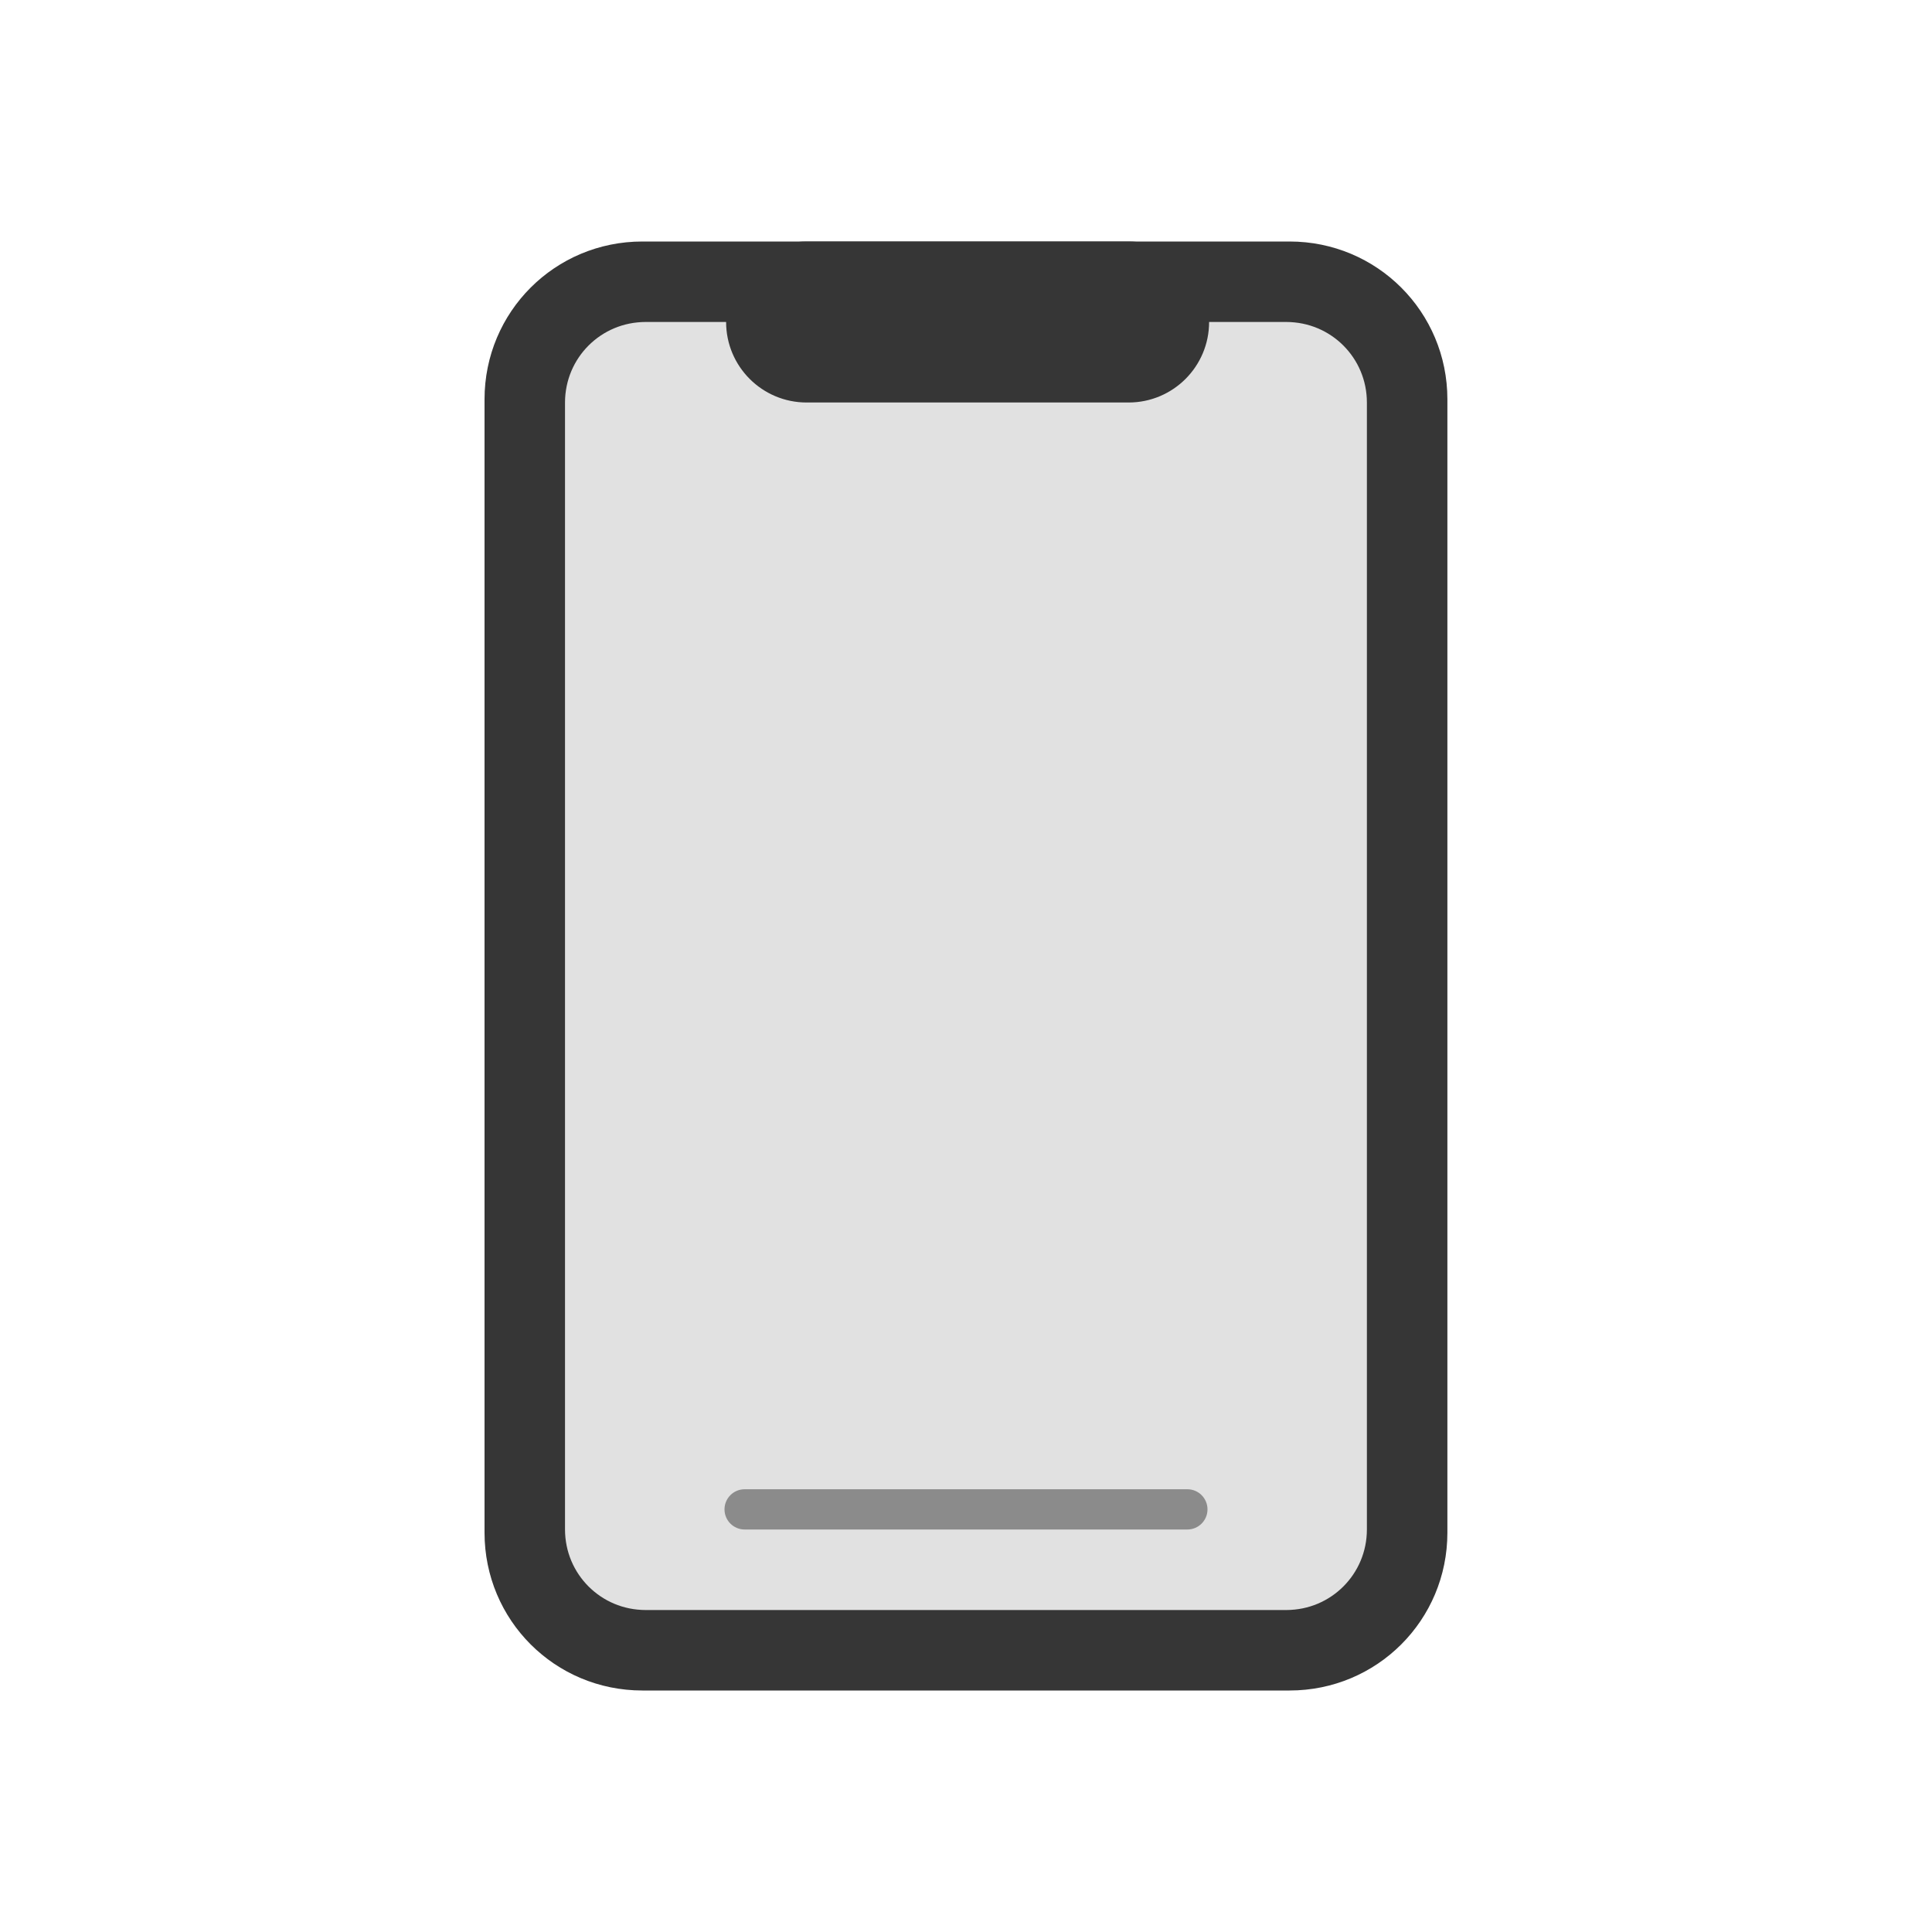
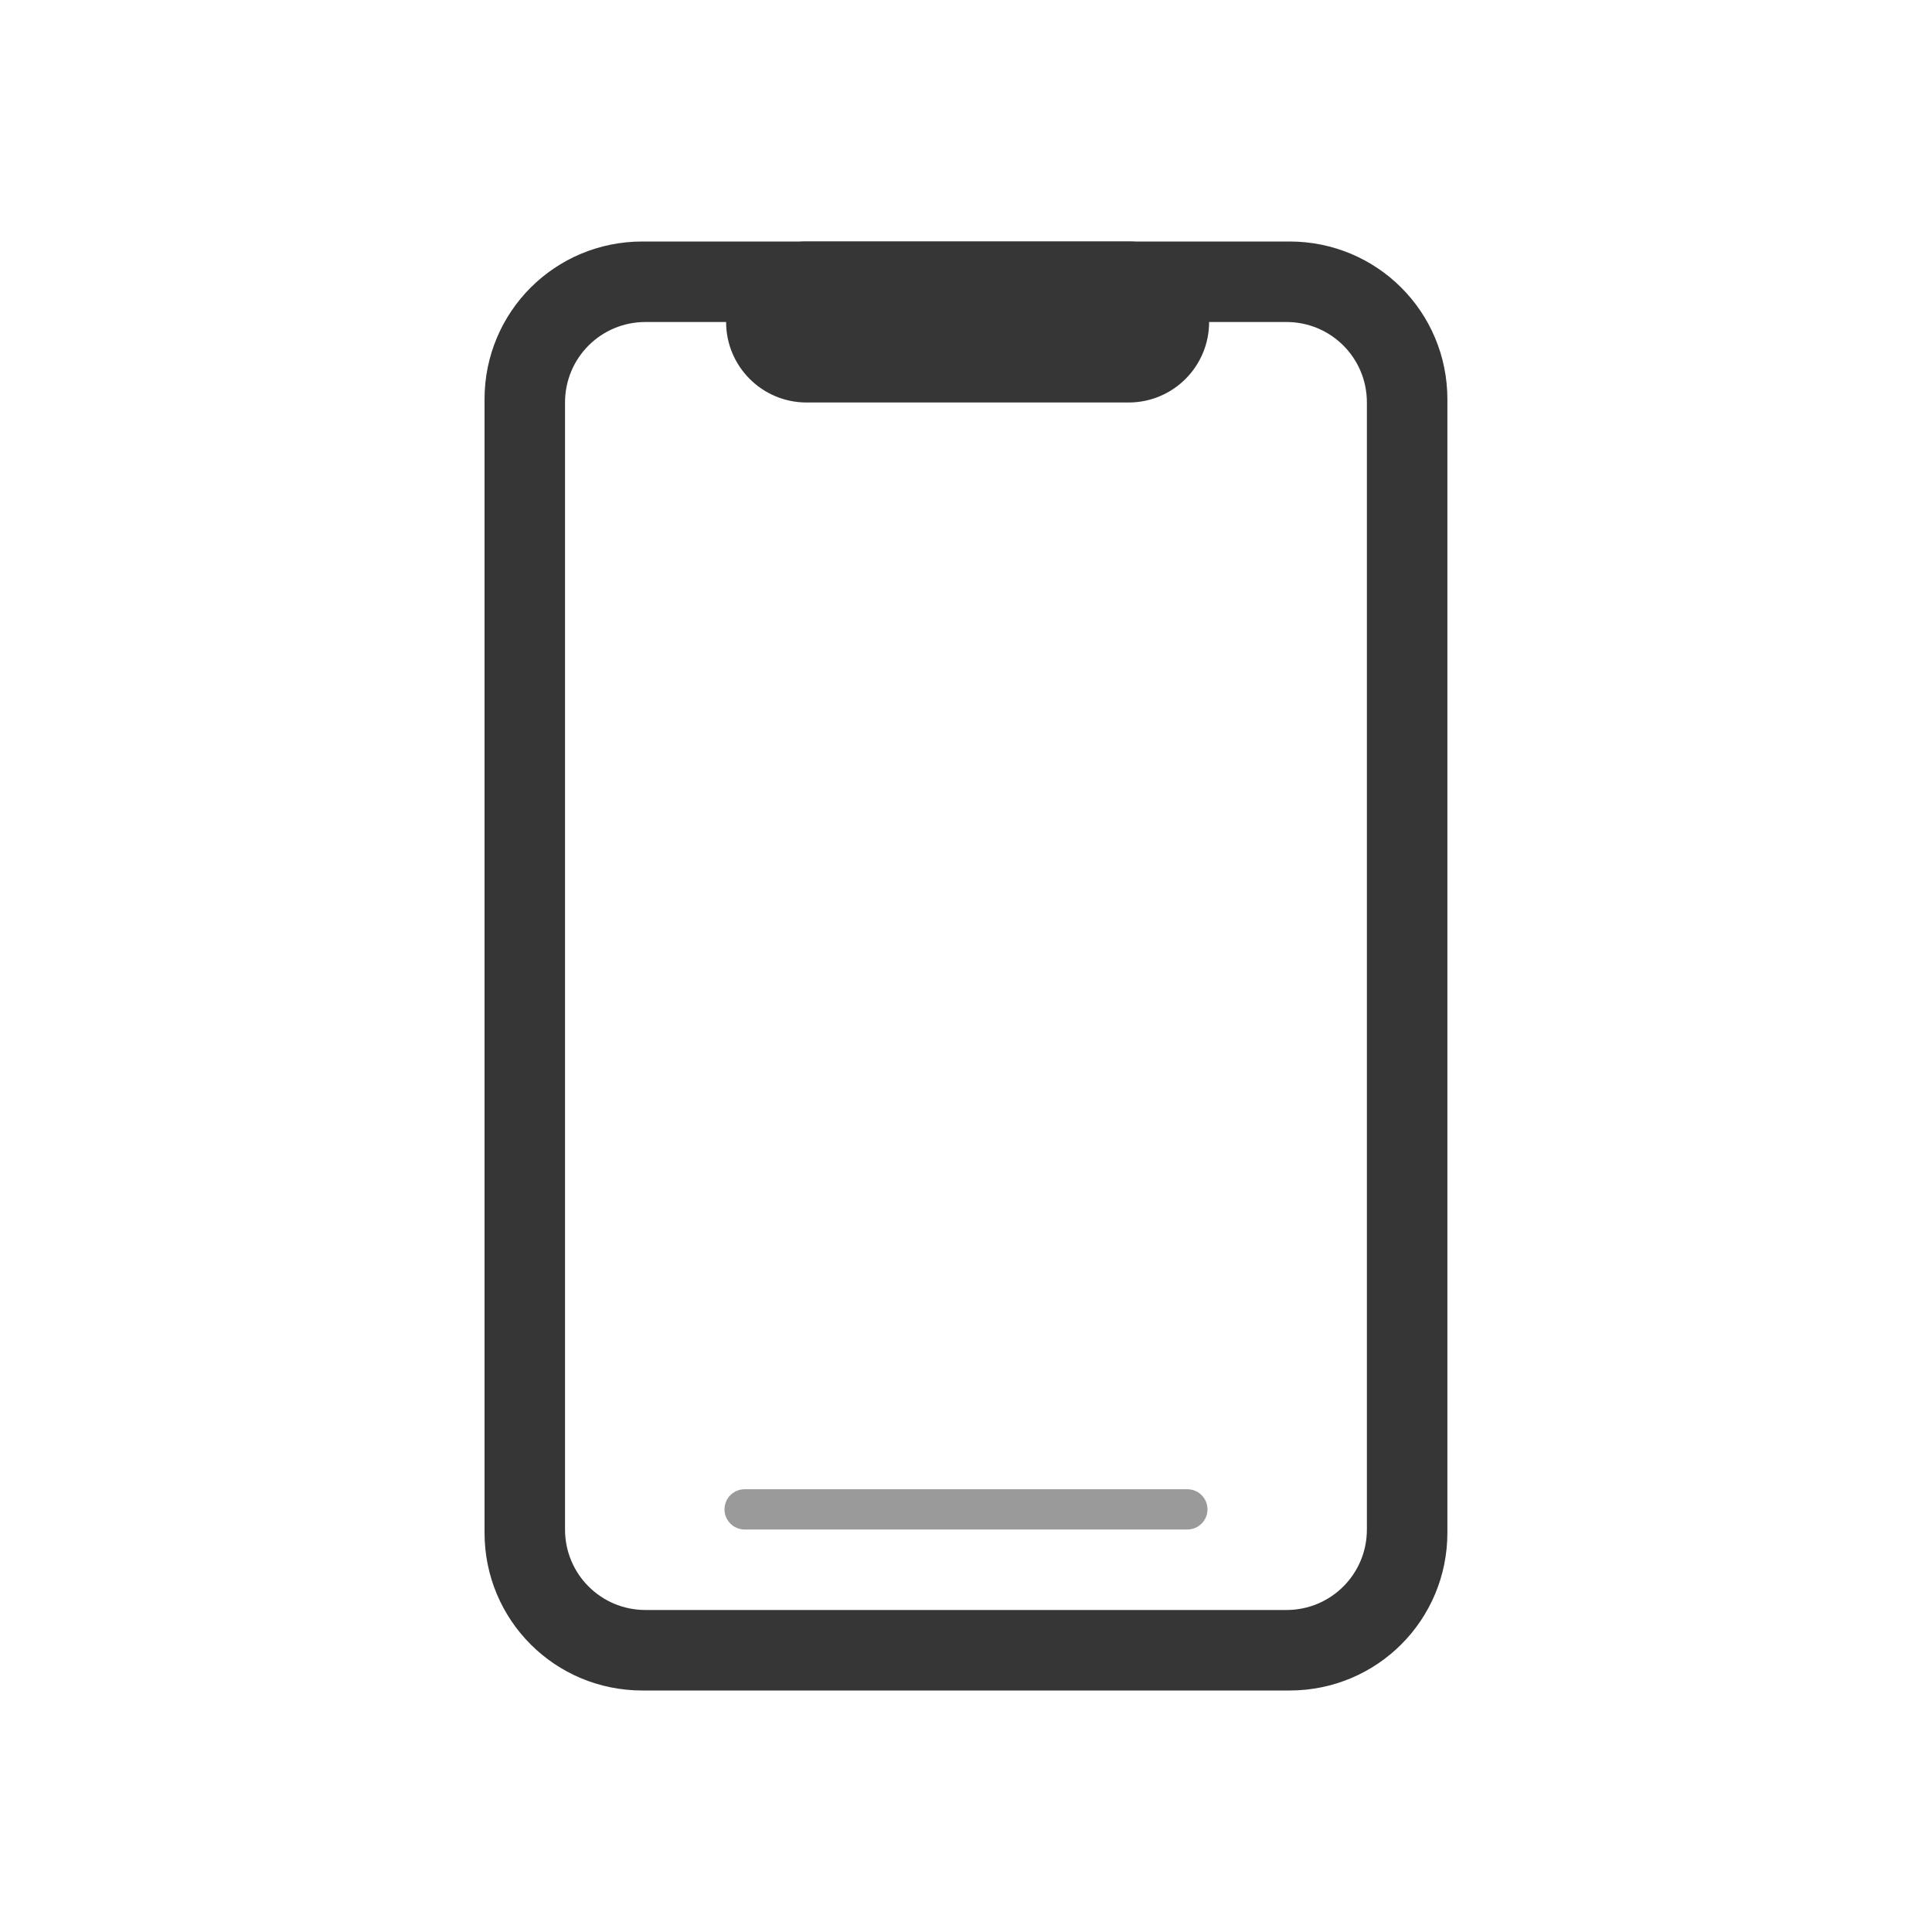
<svg xmlns="http://www.w3.org/2000/svg" width="24" height="24" version="1.1">
  <defs>
    <style id="current-color-scheme" type="text/css">.ColorScheme-Text { color:#363636; } .ColorScheme-Highlight { color:#5294e2; }</style>
  </defs>
  <g class="ColorScheme-Text" fill="currentColor">
-     <rect x="7.019" y="4" width="10" height="16" ry="0" opacity=".15" stroke-width="1.195" />
    <path x="4" d="m7.98 3c-1.087 0-1.961 0.874-1.961 1.961v14.078c0 1.087 0.874 1.961 1.961 1.961h8.039c1.087 0 1.961-0.874 1.961-1.961v-14.078c0-1.087-0.874-1.961-1.961-1.961zm0.039 1h7.961c0.554 0 1 0.446 1 1v14c0 0.554-0.446 1-1 1h-7.961c-0.554 0-1-0.446-1-1v-14c0-0.554 0.446-1 1-1z" />
    <rect x="9.02" y="3" width="6" height="2" rx="1" ry="1" />
    <rect x="9" y="18.5" width="6" height=".5" rx=".25" ry=".25" opacity=".5" />
  </g>
</svg>
